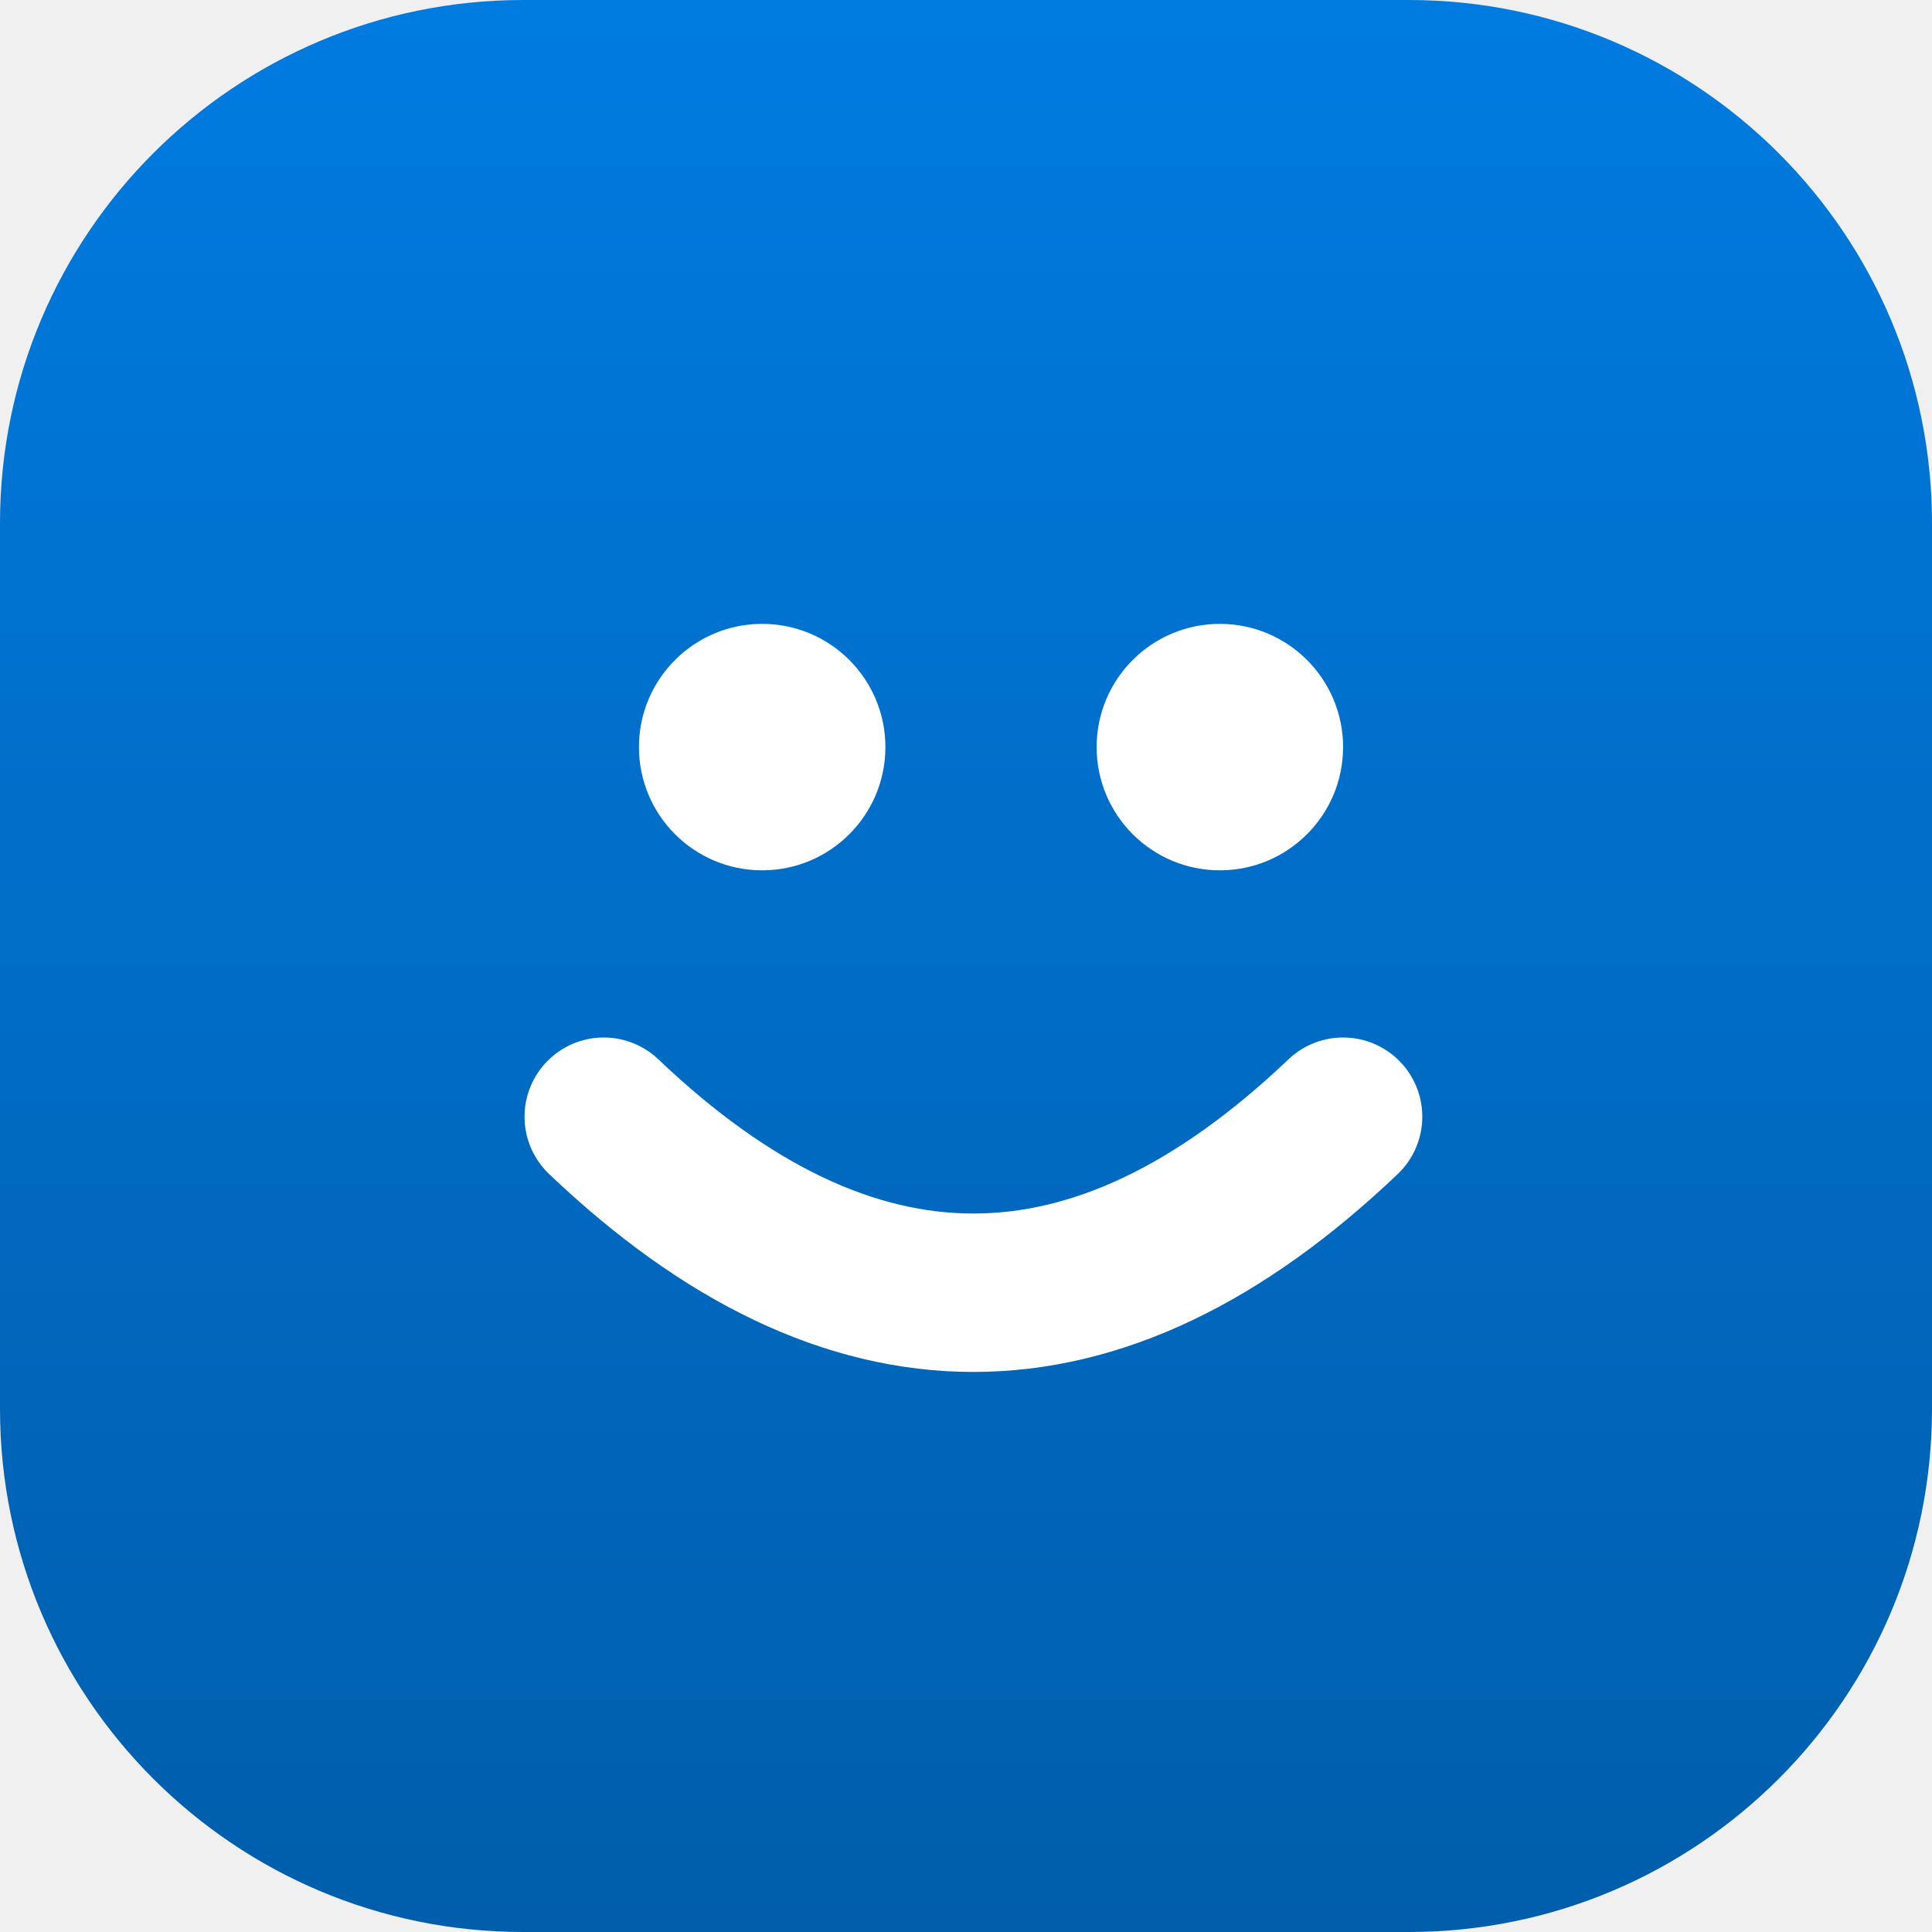
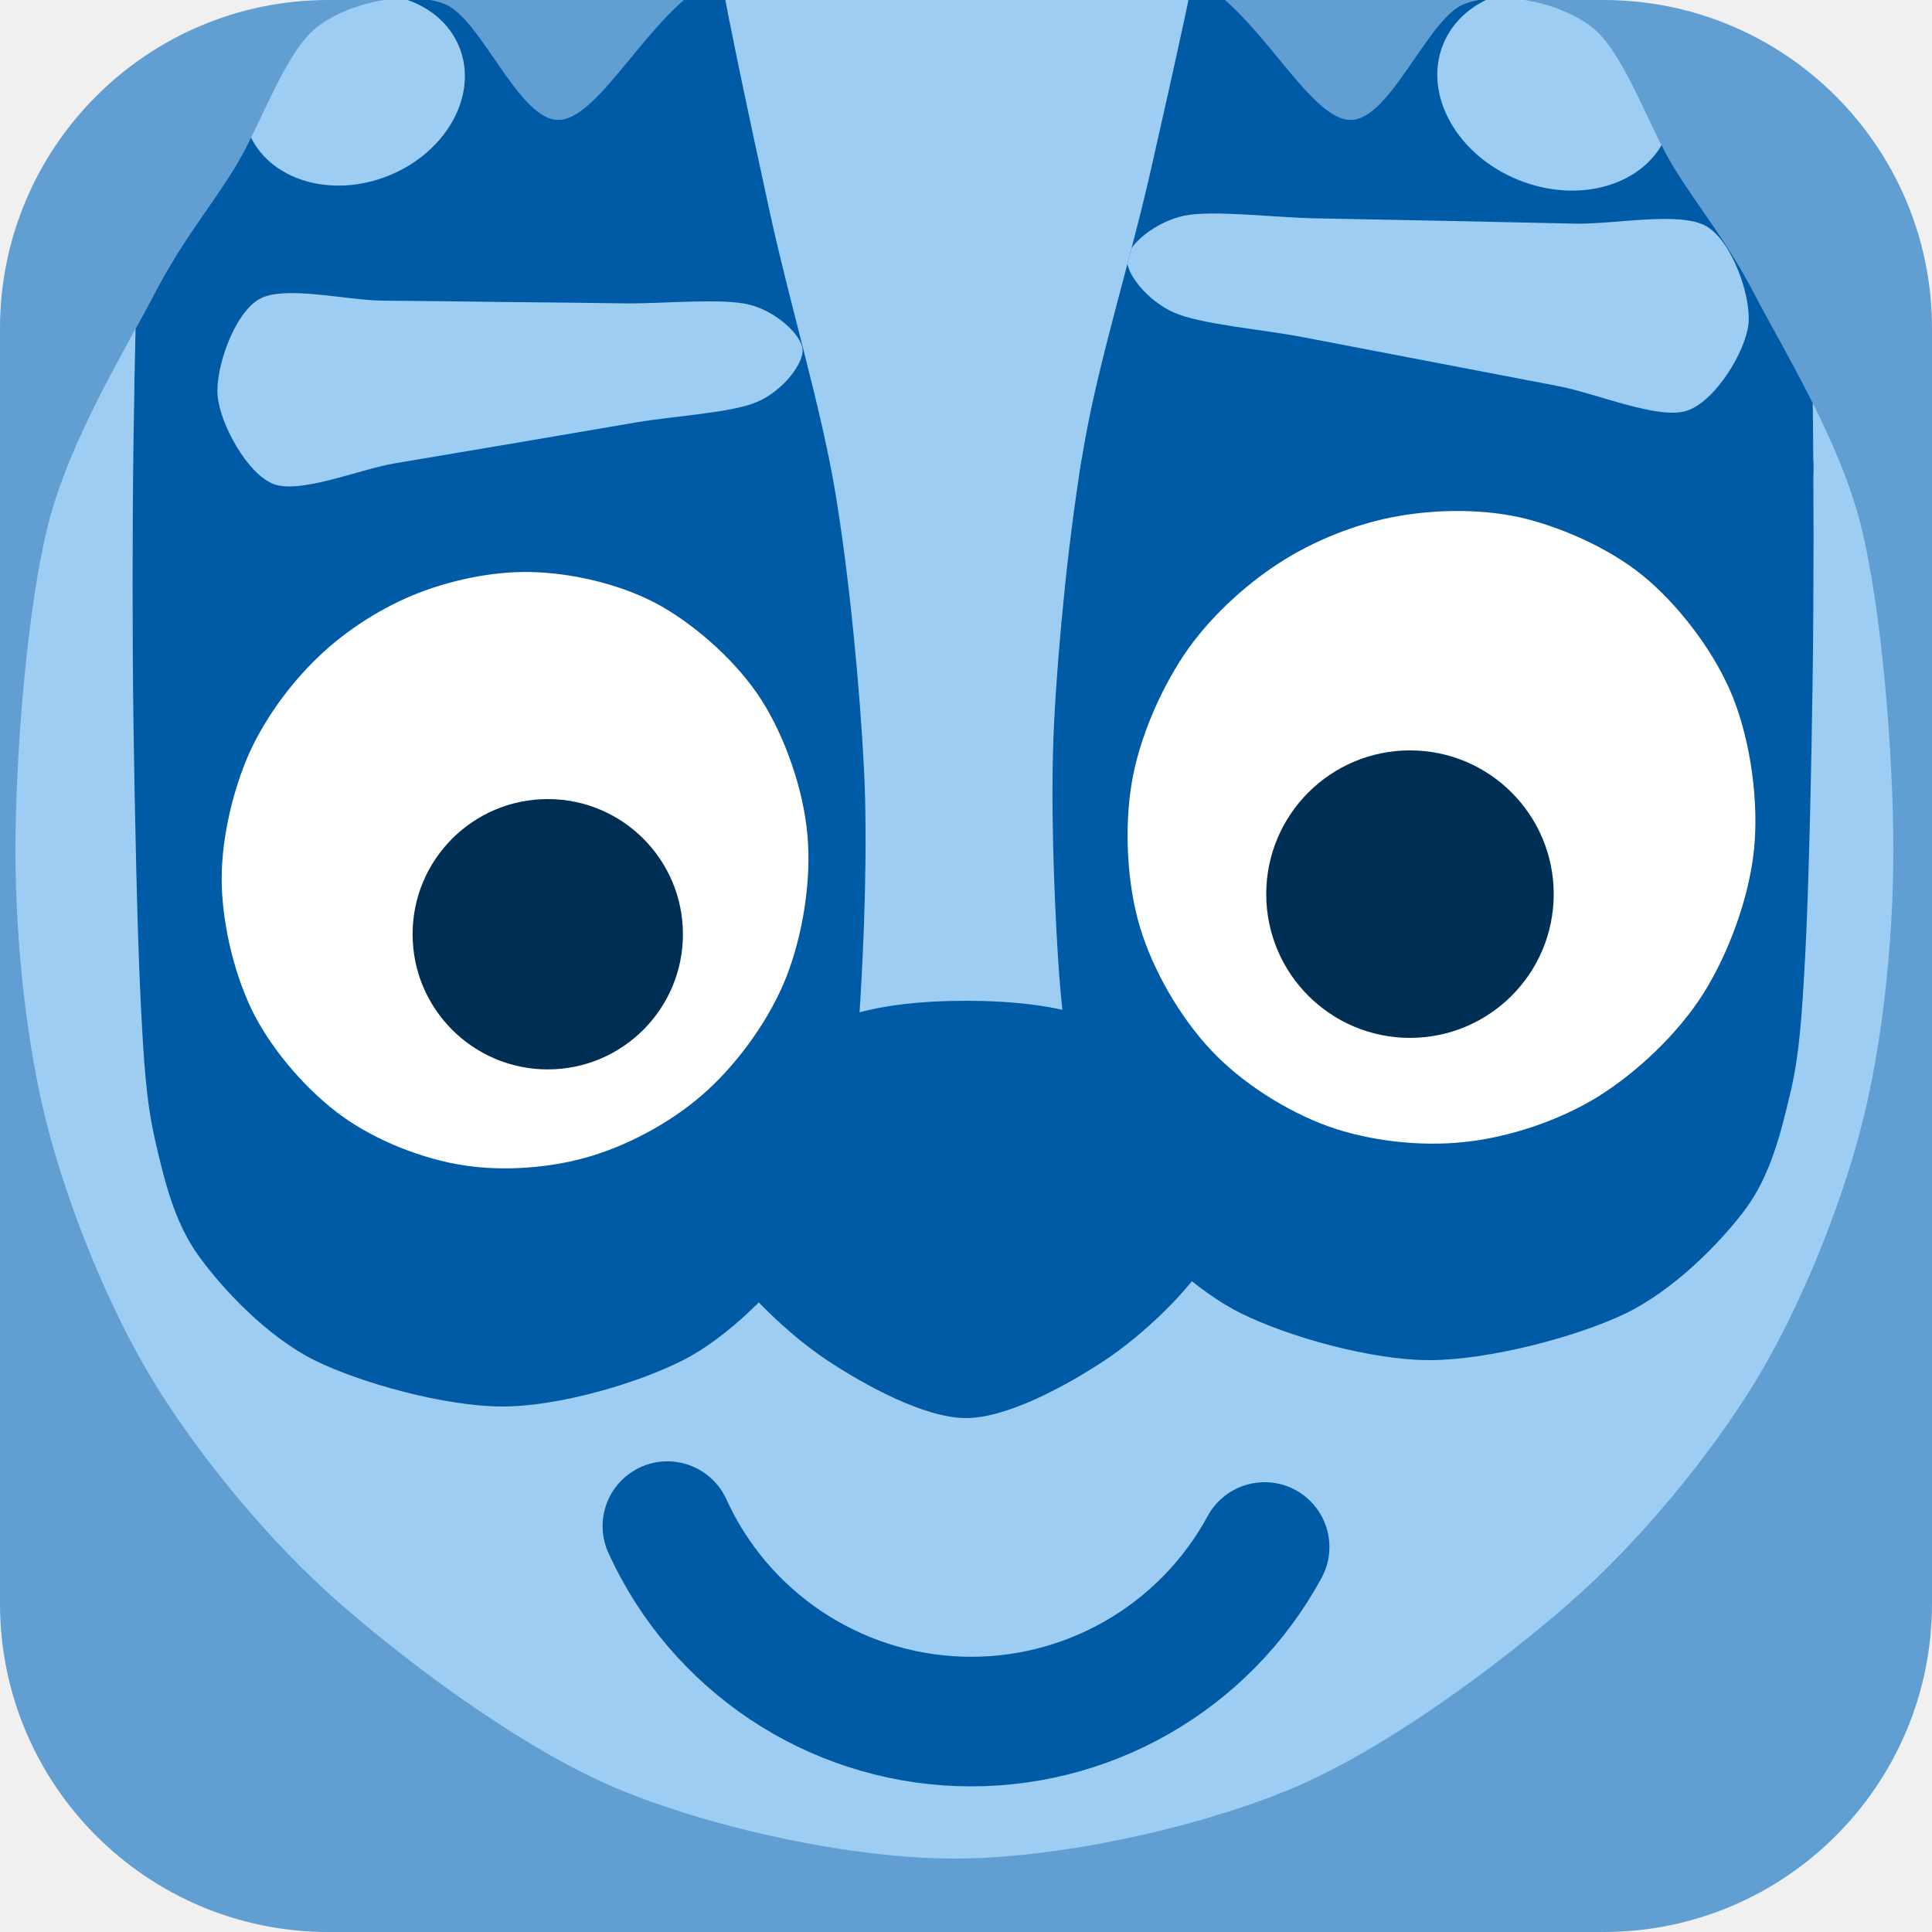
- <svg xmlns="http://www.w3.org/2000/svg" width="96" height="96" viewBox="0 0 96 96" fill="none">
-   <path d="M70 0H26C11.641 0 0 11.641 0 26V70C0 84.359 11.641 96 26 96H70C84.359 96 96 84.359 96 70V26C96 11.641 84.359 0 70 0Z" fill="url(#paint0_linear_3309_193)" />
-   <path d="M37.872 43.246C41.254 43.246 43.995 40.504 43.995 37.123C43.995 33.741 41.254 31 37.872 31C34.49 31 31.749 33.741 31.749 37.123C31.749 40.504 34.49 43.246 37.872 43.246Z" fill="white" />
-   <path d="M60.614 43.246C63.996 43.246 66.737 40.504 66.737 37.123C66.737 33.741 63.996 31 60.614 31C57.233 31 54.491 33.741 54.491 37.123C54.491 40.504 57.233 43.246 60.614 43.246Z" fill="white" />
-   <path d="M30 55.488C42.246 67.151 54.492 67.151 66.737 55.488" stroke="white" stroke-width="7.872" stroke-linecap="round" />
-   <defs>
-     <linearGradient id="paint0_linear_3309_193" x1="48" y1="0" x2="48" y2="96" gradientUnits="userSpaceOnUse">
-       <stop stop-color="#007BE0" />
-       <stop offset="1" stop-color="#005EAB" />
-     </linearGradient>
-   </defs>
+ <svg xmlns="http://www.w3.org/2000/svg" viewBox="0 0 100 100" width="512" height="512" role="img" aria-label="Prikko">
+   <clipPath id="ikon-ram">
+     <rect width="100" height="100" rx="17" />
+   </clipPath>
+   <g clip-path="url(#ikon-ram)">
+     <rect width="100" height="100" fill="#619ed1" />
+     <defs>
+       <clipPath id="ikon-pk2f">
+         <path d="M10 50C10 46.01 10.48 39.68 11.4 36C12.32 32.32 14.76 28.38 16 26C17.24 23.62 18.43 22.26 19.5 20.5C20.57 18.74 21.62 15.57 23 14.5C24.38 13.43 26.89 12.89 28.5 13.5C30.11 14.11 31.74 18.65 33.5 18.5C35.26 18.35 37.39 13.88 40 12.5C42.61 11.12 47.28 9.5 50.5 9.5C53.72 9.5 58.39 11.12 61 12.5C63.61 13.88 65.74 18.35 67.5 18.5C69.26 18.65 70.89 14.11 72.5 13.5C74.11 12.89 76.62 13.43 78 14.5C79.38 15.57 80.43 18.74 81.5 20.5C82.57 22.26 83.76 23.62 85 26C86.24 28.38 88.68 32.32 89.6 36C90.52 39.68 91 46.01 91 50C91 53.99 90.52 58.47 89.6 62C88.68 65.53 86.93 69.86 85 73C83.07 76.14 80.07 79.82 77 82.5C73.93 85.18 69.06 88.81 65 90.5C60.94 92.19 54.95 93.5 50.5 93.5C46.05 93.5 40.06 92.19 36 90.5C31.94 88.81 27.07 85.18 24 82.5C20.93 79.82 17.93 76.14 16 73C14.07 69.86 12.32 65.53 11.4 62C10.48 58.47 10 53.99 10 50Z" />
+       </clipPath>
+     </defs>
+     <g transform="translate(50 50)scale(1.2)translate(-51 -55)">
+       <path d="M10 50C10 46.01 10.48 39.68 11.4 36C12.32 32.32 14.76 28.38 16 26C17.24 23.62 18.43 22.26 19.5 20.5C20.57 18.74 21.62 15.57 23 14.5C24.38 13.43 26.89 12.89 28.5 13.5C30.11 14.11 31.74 18.65 33.5 18.5C35.26 18.35 37.39 13.88 40 12.5C42.61 11.12 47.28 9.5 50.5 9.5C53.72 9.5 58.39 11.12 61 12.5C63.61 13.88 65.74 18.35 67.5 18.5C69.26 18.65 70.89 14.11 72.5 13.5C74.11 12.89 76.62 13.43 78 14.5C79.38 15.57 80.43 18.74 81.5 20.5C82.57 22.26 83.76 23.62 85 26C86.24 28.38 88.68 32.32 89.6 36C90.52 39.68 91 46.01 91 50C91 53.99 90.52 58.47 89.6 62C88.68 65.53 86.93 69.86 85 73C83.07 76.14 80.07 79.82 77 82.5C73.93 85.18 69.06 88.81 65 90.5C60.94 92.19 54.95 93.5 50.5 93.5C46.05 93.5 40.06 92.19 36 90.5C31.94 88.81 27.07 85.18 24 82.5C20.93 79.82 17.93 76.14 16 73C14.07 69.86 12.32 65.53 11.4 62C10.48 58.47 10 53.99 10 50Z" fill="#9ecdf3" />
+       <g clip-path="url(#ikon-pk2f)">
+         <defs>
+           <clipPath id="ikon-pk2g">
+             <path d="M17.58 -9.5C14.35 -7.05 16.51 1.9 16.18 6.5C15.85 11.1 15.57 16.51 15.4 20.5C15.23 24.49 15.14 28.82 15.09 32.5C15.04 36.18 15.04 40.82 15.09 44.5C15.14 48.18 15.26 53.74 15.4 56.5C15.54 59.26 15.64 60.81 16.02 62.5C16.41 64.19 16.84 66.04 17.9 67.5C18.95 68.96 20.88 71 22.89 72C24.9 73 28.56 74 31 74C33.44 74 36.84 73 38.8 72C40.76 71 42.74 68.96 43.79 67.5C44.84 66.04 45.26 64.19 45.66 62.5C46.07 60.81 46.3 58.95 46.44 56.5C46.59 54.05 46.77 49.87 46.6 46.5C46.43 43.13 45.97 38.18 45.35 34.5C44.73 30.82 43.41 26.49 42.54 22.5C41.68 18.51 40.55 13.41 39.74 8.5C38.92 3.59 40.64 -6.74 37.24 -9.5C33.84 -12.26 20.81 -11.95 17.58 -9.5Z" />
+             <path d="M84.93 -11.5C88.29 -9.05 86.04 -0.1 86.39 4.5C86.74 9.1 87.03 14.51 87.2 18.5C87.37 22.49 87.47 26.82 87.52 30.5C87.57 34.18 87.57 38.82 87.52 42.5C87.47 46.18 87.35 51.74 87.2 54.5C87.05 57.26 86.95 58.81 86.55 60.5C86.15 62.19 85.7 64.04 84.61 65.5C83.52 66.96 81.51 69 79.42 70C77.34 71 73.53 72 71 72C68.47 72 64.94 71 62.9 70C60.86 69 58.81 66.96 57.72 65.5C56.62 64.04 56.19 62.19 55.77 60.5C55.35 58.81 55.11 56.95 54.96 54.5C54.81 52.05 54.63 47.87 54.8 44.5C54.97 41.13 55.45 36.18 56.1 32.5C56.74 28.82 58.12 24.49 59.01 20.5C59.91 16.51 61.08 11.41 61.93 6.5C62.77 1.59 60.99 -8.74 64.52 -11.5C68.05 -14.26 81.58 -13.95 84.93 -11.5Z" />
+           </clipPath>
+           <clipPath id="ikon-pk2h">
+             <path d="M44.16 49.35C44.34 51.3 43.96 53.65 43.26 55.45C42.56 57.24 41.24 59.08 39.87 60.34C38.51 61.6 36.64 62.64 34.92 63.17C33.2 63.71 31.11 63.87 29.35 63.6C27.58 63.33 25.59 62.55 24.12 61.5C22.64 60.44 21.19 58.78 20.33 57.16C19.48 55.53 18.96 53.37 18.9 51.56C18.84 49.75 19.31 47.67 19.98 46.06C20.66 44.44 21.83 42.85 23.05 41.68C24.26 40.51 25.85 39.5 27.41 38.9C28.97 38.3 30.86 37.92 32.58 38.02C34.29 38.11 36.32 38.6 37.89 39.5C39.45 40.4 41.15 41.92 42.18 43.53C43.2 45.13 43.99 47.4 44.16 49.35Z" />
+             <path d="M84.99 49.97C84.78 52.05 83.9 54.44 82.81 56.18C81.71 57.92 79.95 59.58 78.27 60.63C76.59 61.67 74.42 62.39 72.52 62.59C70.61 62.8 68.39 62.55 66.61 61.91C64.82 61.26 62.89 60.04 61.57 58.63C60.25 57.23 59.06 55.19 58.5 53.31C57.94 51.44 57.83 49.06 58.14 47.15C58.45 45.24 59.36 43.15 60.39 41.6C61.43 40.04 62.98 38.61 64.49 37.63C65.99 36.65 67.86 35.91 69.61 35.6C71.36 35.29 73.42 35.27 75.19 35.72C76.95 36.18 78.98 37.1 80.43 38.36C81.89 39.63 83.35 41.56 84.1 43.46C84.84 45.35 85.2 47.89 84.99 49.97Z" />
+           </clipPath>
+         </defs>
+         <g fill="#005ba6">
+           <path d="M17.58 -9.5C14.35 -7.05 16.51 1.9 16.18 6.5C15.85 11.1 15.57 16.51 15.4 20.5C15.23 24.49 15.14 28.82 15.09 32.5C15.04 36.18 15.04 40.82 15.09 44.5C15.14 48.18 15.26 53.74 15.4 56.5C15.54 59.26 15.64 60.81 16.02 62.5C16.41 64.19 16.84 66.04 17.9 67.5C18.95 68.96 20.88 71 22.89 72C24.9 73 28.56 74 31 74C33.44 74 36.84 73 38.8 72C40.76 71 42.74 68.96 43.79 67.5C44.84 66.04 45.26 64.19 45.66 62.5C46.07 60.81 46.3 58.95 46.44 56.5C46.59 54.05 46.77 49.87 46.6 46.5C46.43 43.13 45.97 38.18 45.35 34.5C44.73 30.82 43.41 26.49 42.54 22.5C41.68 18.51 40.55 13.41 39.74 8.5C38.92 3.59 40.64 -6.74 37.24 -9.5C33.84 -12.26 20.81 -11.95 17.58 -9.5Z" />
+           <path d="M84.93 -11.5C88.29 -9.05 86.04 -0.1 86.39 4.5C86.74 9.1 87.03 14.51 87.2 18.5C87.37 22.49 87.47 26.82 87.52 30.5C87.57 34.18 87.57 38.82 87.52 42.5C87.47 46.18 87.35 51.74 87.2 54.5C87.05 57.26 86.95 58.81 86.55 60.5C86.15 62.19 85.7 64.04 84.61 65.5C83.52 66.96 81.51 69 79.42 70C77.34 71 73.53 72 71 72C68.47 72 64.94 71 62.9 70C60.86 69 58.81 66.96 57.72 65.5C56.62 64.04 56.19 62.19 55.77 60.5C55.35 58.81 55.11 56.95 54.96 54.5C54.81 52.05 54.63 47.87 54.8 44.5C54.97 41.13 55.45 36.18 56.1 32.5C56.74 28.82 58.12 24.49 59.01 20.5C59.91 16.51 61.08 11.41 61.93 6.5C62.77 1.59 60.99 -8.74 64.52 -11.5C68.05 -14.26 81.58 -13.95 84.93 -11.5Z" />
+           <path d="M39.5 62C40.17 60.5 43.27 58.33 45 57.5C46.73 56.67 49.2 56.5 51 56.5C52.8 56.5 55.27 56.67 57 57.5C58.73 58.33 61.83 60.5 62.5 62C63.17 63.5 62.33 66 61.5 67.5C60.67 69 58.58 70.95 57 72C55.42 73.05 52.8 74.5 51 74.5C49.2 74.5 46.58 73.05 45 72C43.42 70.95 41.33 69 40.5 67.5C39.67 66 38.83 63.5 39.5 62Z" />
+         </g>
+         <g fill="#9ecdf3">
+           <ellipse cx="24.6" cy="17.2" rx="4.9" ry="4.0" transform="rotate(-22 24.6 17.2)" />
+           <ellipse cx="76.4" cy="17.2" rx="5.2" ry="4.2" transform="rotate(22 76.4 17.2)" />
+         </g>
+         <path d="M44.16 49.35C44.34 51.3 43.96 53.65 43.26 55.45C42.56 57.24 41.24 59.08 39.87 60.34C38.51 61.6 36.64 62.64 34.92 63.17C33.2 63.71 31.11 63.87 29.35 63.6C27.58 63.33 25.59 62.55 24.12 61.5C22.64 60.44 21.19 58.78 20.33 57.16C19.48 55.53 18.96 53.37 18.9 51.56C18.84 49.75 19.31 47.67 19.98 46.06C20.66 44.44 21.83 42.85 23.05 41.68C24.26 40.51 25.85 39.5 27.41 38.9C28.97 38.3 30.86 37.92 32.58 38.02C34.29 38.11 36.32 38.6 37.89 39.5C39.45 40.4 41.15 41.92 42.18 43.53C43.2 45.13 43.99 47.4 44.16 49.35Z" fill="#fff" />
+         <path d="M84.99 49.97C84.78 52.05 83.9 54.44 82.81 56.18C81.71 57.92 79.95 59.58 78.27 60.63C76.59 61.67 74.42 62.39 72.52 62.59C70.61 62.8 68.39 62.55 66.61 61.91C64.82 61.26 62.89 60.04 61.57 58.63C60.25 57.23 59.06 55.19 58.5 53.31C57.94 51.44 57.83 49.06 58.14 47.15C58.45 45.24 59.36 43.15 60.39 41.6C61.43 40.04 62.98 38.61 64.49 37.63C65.99 36.65 67.86 35.91 69.61 35.6C71.36 35.29 73.42 35.27 75.19 35.72C76.95 36.18 78.98 37.1 80.43 38.36C81.89 39.63 83.35 41.56 84.1 43.46C84.84 45.35 85.2 47.89 84.99 49.97Z" fill="#fff" />
+         <g clip-path="url(#ikon-pk2h)">
+           <circle cx="32.96" cy="53.63" r="5.83" fill="#002f55" />
+           <circle cx="70.15" cy="51.9" r="6.2" fill="#002f55" />
+         </g>
+         <g clip-path="url(#ikon-pk2g)">
+           <g fill="#005ba6">
+             <ellipse class="lock-hoger" cx="71" cy="33.5" rx="25.74" ry="0.4" />
+           </g>
+           <g fill="#9ecdf3">
+             <path d="M20.51 26.24C21.57 25.62 24.21 26.28 25.8 26.3C27.39 26.31 29.51 26.34 31.09 26.36C32.68 26.37 34.8 26.4 36.39 26.42C37.98 26.43 40.55 26.18 41.68 26.48C42.82 26.77 43.9 27.78 43.95 28.4C44 29.03 43.09 30.19 42.01 30.66C40.94 31.14 38.36 31.28 36.79 31.55C35.23 31.82 33.14 32.17 31.57 32.44C30.01 32.7 27.92 33.06 26.35 33.32C24.79 33.59 22.28 34.65 21.13 34.21C19.99 33.77 18.81 31.59 18.72 30.39C18.62 29.19 19.44 26.85 20.51 26.24Z" />
+             <path d="M82.93 23.09C81.81 22.44 78.99 23.01 77.3 22.98C75.61 22.94 73.36 22.9 71.67 22.86C69.98 22.83 67.72 22.78 66.03 22.75C64.34 22.72 61.61 22.38 60.4 22.64C59.19 22.9 58.01 23.86 57.95 24.49C57.88 25.12 58.83 26.31 59.96 26.81C61.09 27.32 63.84 27.55 65.5 27.87C67.16 28.19 69.37 28.61 71.03 28.93C72.69 29.25 74.9 29.67 76.56 29.99C78.22 30.31 80.87 31.45 82.09 31.05C83.32 30.65 84.62 28.5 84.75 27.31C84.87 26.11 84.05 23.74 82.93 23.09Z" />
+           </g>
+         </g>
+         <path d="M38.12 79.16A14.40 14.40 0 0 0 63.88 80.06A13.14 13.14 0 0 1 38.12 79.16Z" fill="#002f55" />
+         <path class="mun" pathLength="1" d="M38.12 79.16A14.40 14.40 0 0 0 63.88 80.06" fill="none" stroke="#005ba6" stroke-width="5.59" stroke-linecap="round" />
+       </g>
+     </g>
+   </g>
</svg>
